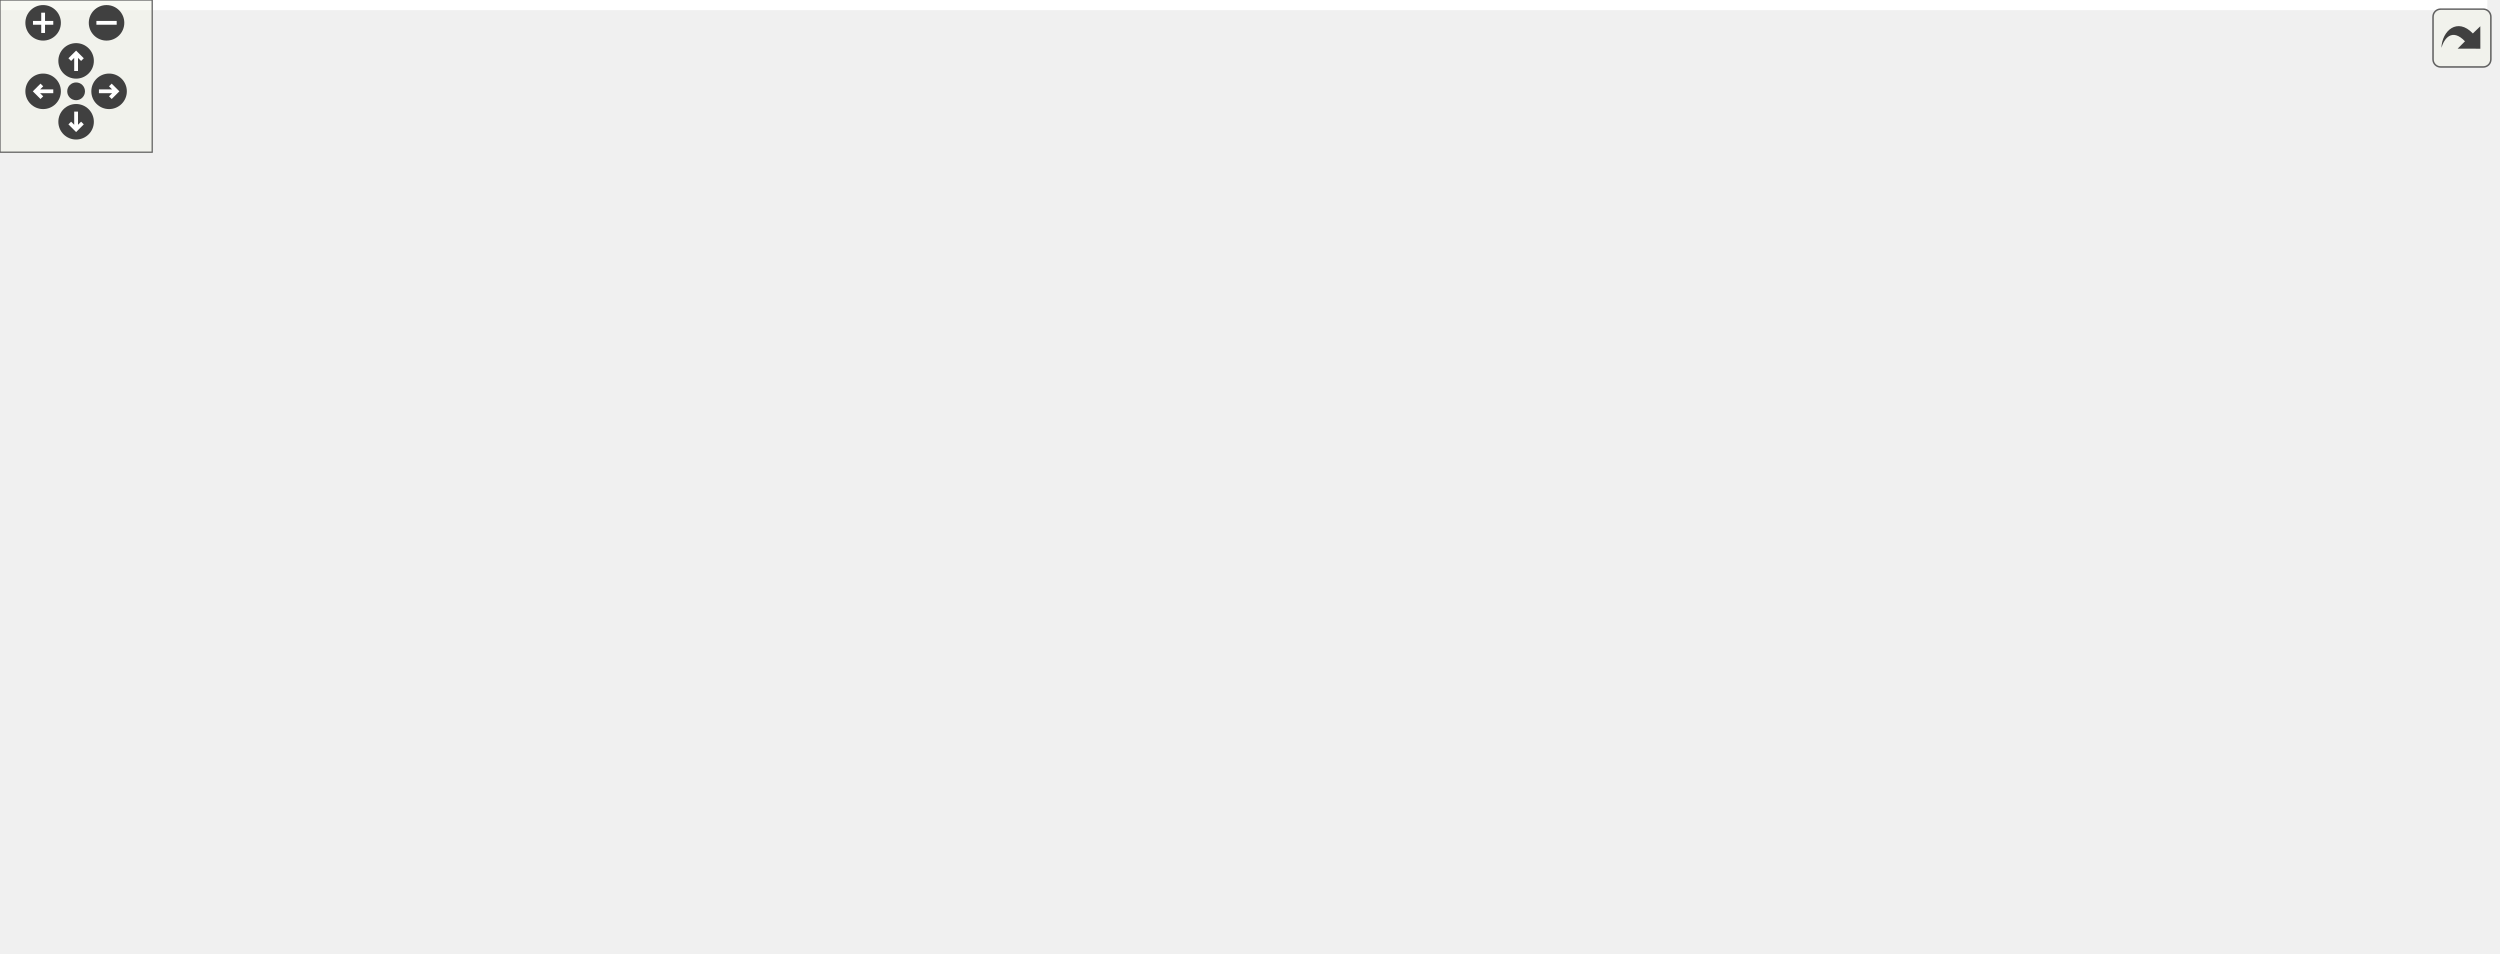
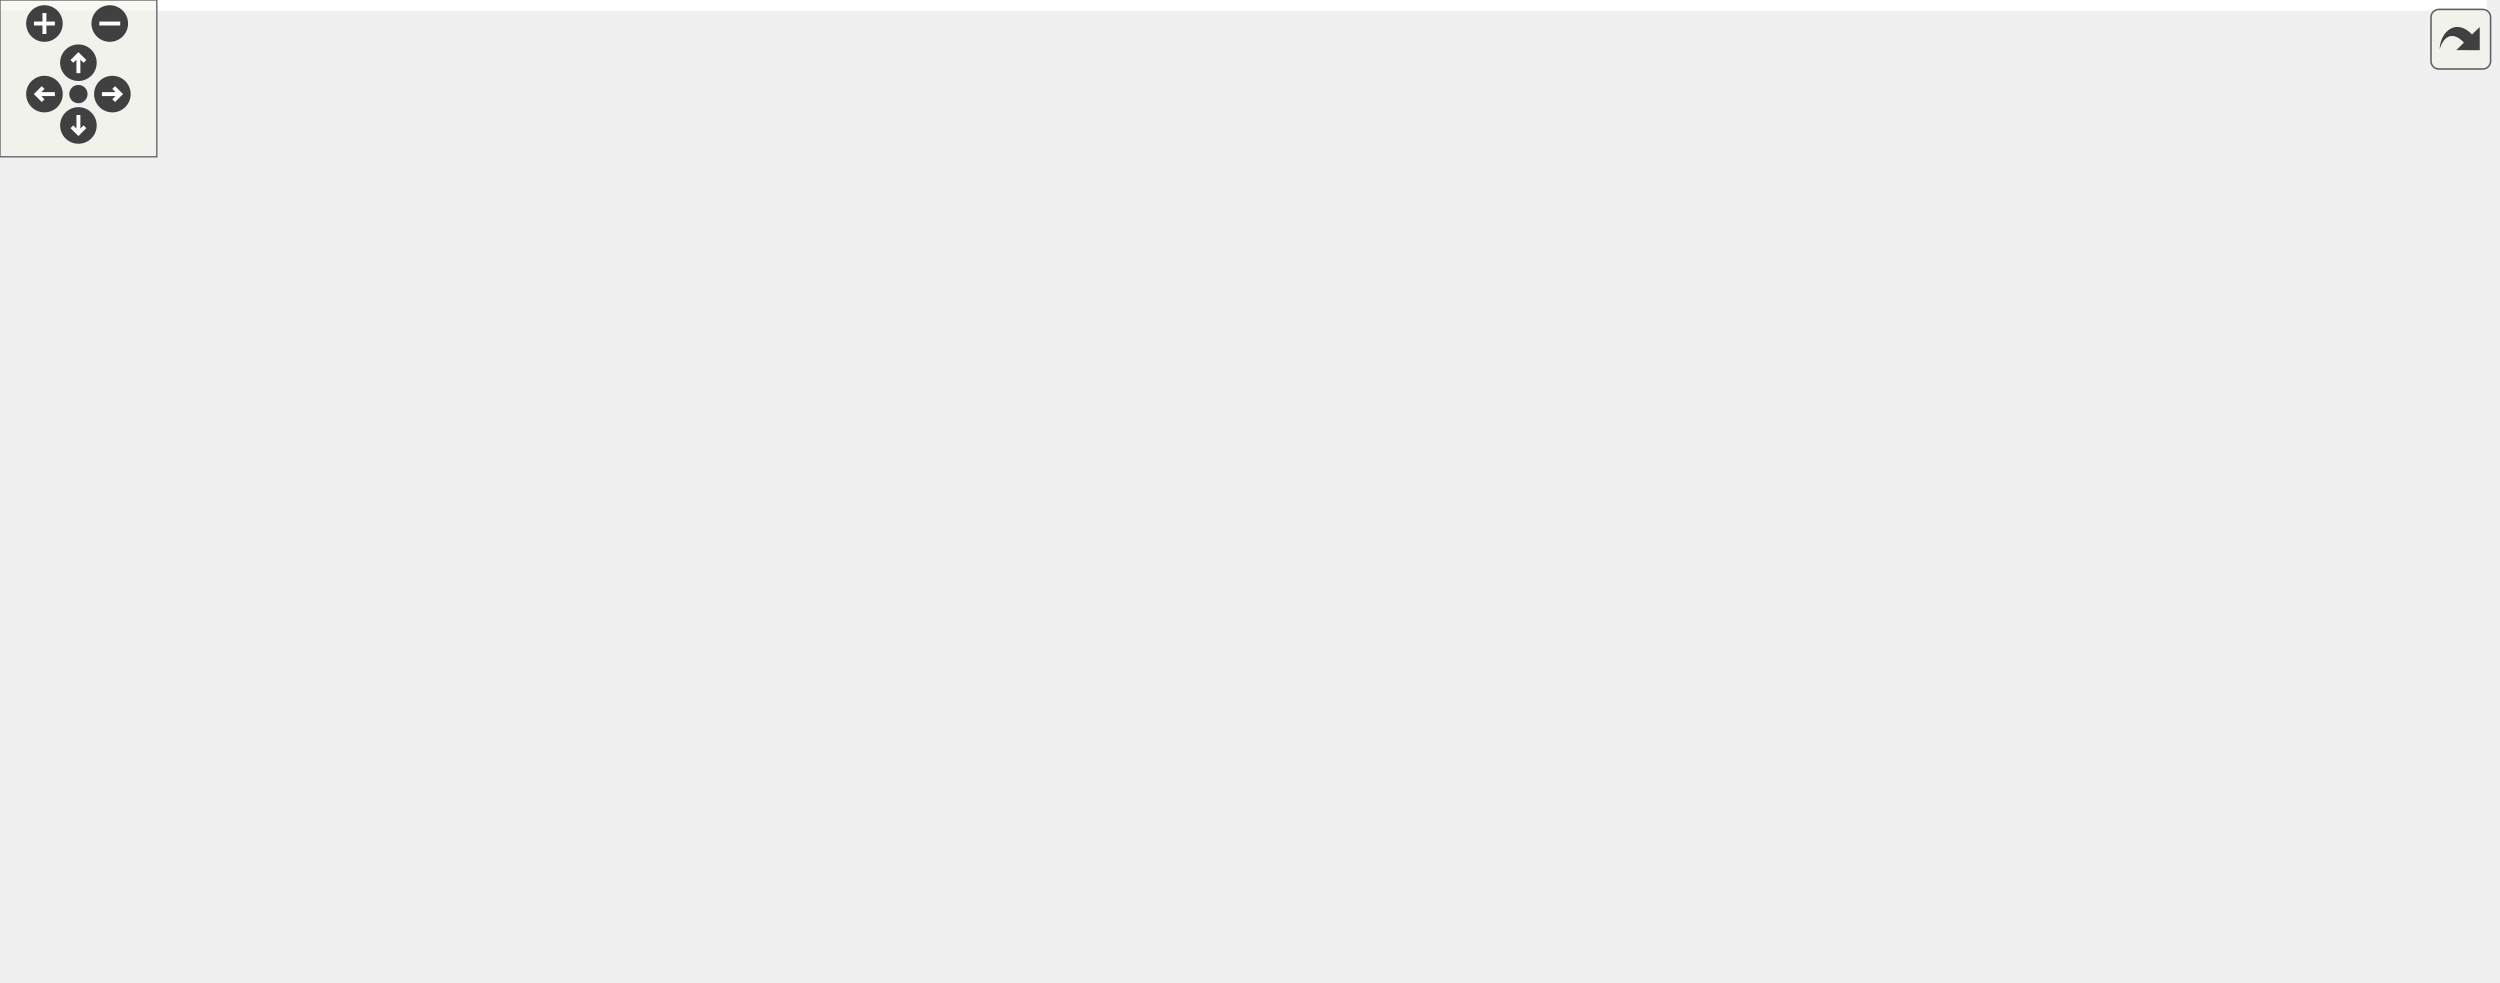
<svg xmlns="http://www.w3.org/2000/svg" xmlns:xlink="http://www.w3.org/1999/xlink" id="main" version="1.1" xml:space="preserve">
  <style type="text/css">
.edge:hover path { stroke: red; }
.edge:hover polygon { stroke: red; fill: red; }
</style>
  <defs>
    <circle id="rim" cx="0" cy="0" r="7" />
    <circle id="rim2" cx="0" cy="0" r="3.5" />
    <g id="zoomPlus">
      <use xlink:href="#rim" fill="#404040">
        <set attributeName="fill" to="#808080" begin="zoomplus.mouseover" end="zoomplus.mouseout" />
      </use>
      <path d="M-4,0h8M0,-4v8" fill="none" stroke="white" stroke-width="1.5" pointer-events="none" />
    </g>
    <g id="zoomMin">
      <use xlink:href="#rim" fill="#404040">
        <set attributeName="fill" to="#808080" begin="zoomminus.mouseover" end="zoomminus.mouseout" />
      </use>
      <path d="M-4,0h8" fill="none" stroke="white" stroke-width="1.5" pointer-events="none" />
    </g>
    <g id="dirArrow">
      <path fill="none" stroke="white" stroke-width="1.5" d="M0,-3.0v7 M-2.5,-0.5L0,-3.0L2.5,-0.5" />
    </g>
    <g id="resetDef">
      <use xlink:href="#rim2" fill="#404040">
        <set attributeName="fill" to="#808080" begin="reset.mouseover" end="reset.mouseout" />
      </use>
    </g>
  </defs>
  <svg id="graph" class="graph">
    <g id="viewport">
-       <polygon fill="#ffffff" stroke="transparent" points="-4,4 -4,-315 980.5,-315 980.5,4 -4,4" />
+       <polygon fill="#ffffff" stroke="transparent" points="-4,4 -4,-315 951.5,-315 951.5,4 -4,4" />
      <g id="node1" class="node">
        <g id="a_node1">
          <a xlink:title=" ">
            <polygon fill="#bfbfbf" stroke="#000000" points="377,-280.5 377,-310.5 492,-310.5 492,-280.5 377,-280.5" />
            <text text-anchor="start" x="385" y="-298.5" font-family="Helvetica,sans-Serif" font-size="10.00" fill="#000000">src/application_server</text>
            <text text-anchor="middle" x="434.5" y="-287.5" font-family="Helvetica,sans-Serif" font-size="10.00" fill="#000000">/minimap.h</text>
          </a>
        </g>
      </g>
      <g id="node2" class="node">
        <g id="a_node2">
          <a xlink:title=" ">
-             <polygon fill="#ffffff" stroke="#bfbfbf" points="617.5,-112.5 617.5,-131.5 673.5,-131.5 673.5,-112.5 617.5,-112.5" />
-             <text text-anchor="middle" x="645.5" y="-119.5" font-family="Helvetica,sans-Serif" font-size="10.00" fill="#000000">QWidget</text>
+             <polygon fill="#ffffff" stroke="#bfbfbf" points="891.5,-112.5 891.5,-131.5 947.5,-131.5 947.5,-112.5 891.5,-112.5" />
+             <text text-anchor="middle" x="919.5" y="-119.5" font-family="Helvetica,sans-Serif" font-size="10.00" fill="#000000">QWidget</text>
          </a>
        </g>
      </g>
      <g id="edge1" class="edge">
-         <path fill="none" stroke="#191970" d="M452.856,-280.406C492.451,-247.848 585.573,-171.276 626.095,-137.956" />
-         <polygon fill="#191970" stroke="#191970" points="628.404,-140.589 633.905,-131.534 623.958,-135.182 628.404,-140.589" />
+         <path fill="none" stroke="#191970" d="M492.189,-281.009C562.74,-262.577 685.267,-228.26 786.5,-188 824.685,-172.814 866.89,-150.946 893.299,-136.609" />
+         <polygon fill="#191970" stroke="#191970" points="895.187,-139.565 902.278,-131.693 891.825,-133.425 895.187,-139.565" />
      </g>
      <g id="node3" class="node">
        <g id="a_node3">
          <a xlink:href="maprenderer_8h.html" target="_top" xlink:title=" ">
            <polygon fill="#ffffff" stroke="#000000" points="393.5,-224.5 393.5,-243.5 475.5,-243.5 475.5,-224.5 393.5,-224.5" />
            <text text-anchor="middle" x="434.5" y="-231.5" font-family="Helvetica,sans-Serif" font-size="10.00" fill="#000000">maprenderer.h</text>
          </a>
        </g>
      </g>
      <g id="edge2" class="edge">
        <path fill="none" stroke="#191970" d="M434.5,-280.298C434.5,-272.383 434.5,-262.604 434.5,-254.076" />
        <polygon fill="#191970" stroke="#191970" points="438,-253.847 434.5,-243.847 431,-253.847 438,-253.847" />
      </g>
-       <g id="node21" class="node">
-         <g id="a_node21">
+       <g id="node20" class="node">
+         <g id="a_node20">
          <a xlink:href="point_8h.html" target="_top" xlink:title=" ">
            <polygon fill="#ffffff" stroke="#000000" points="0,-56.5 0,-75.5 45,-75.5 45,-56.5 0,-56.5" />
            <text text-anchor="middle" x="22.5" y="-63.5" font-family="Helvetica,sans-Serif" font-size="10.00" fill="#000000">point.h</text>
          </a>
        </g>
      </g>
-       <g id="edge34" class="edge">
+       <g id="edge33" class="edge">
        <path fill="none" stroke="#191970" d="M376.821,-286.631C304.126,-273.56 177.238,-244.336 82.5,-188 51.975,-169.849 39.976,-164.43 25.5,-132 19.071,-117.598 18.683,-99.627 19.701,-86.075" />
        <polygon fill="#191970" stroke="#191970" points="23.205,-86.222 20.785,-75.907 16.245,-85.48 23.205,-86.222" />
      </g>
      <g id="edge3" class="edge">
-         <path fill="none" stroke="#191970" d="M452.49,-224.451C489.628,-204.738 574.953,-159.446 618.646,-136.254" />
-         <polygon fill="#191970" stroke="#191970" points="620.364,-139.305 627.556,-131.525 617.082,-133.122 620.364,-139.305" />
+         <path fill="none" stroke="#191970" d="M475.539,-230.667C535.254,-225.195 649.25,-212.395 743.5,-188 795.976,-174.417 854.45,-150.675 889.046,-135.675" />
+         <polygon fill="#191970" stroke="#191970" points="890.809,-138.724 898.565,-131.507 888.001,-132.312 890.809,-138.724" />
      </g>
      <g id="node4" class="node">
        <g id="a_node4">
          <a xlink:title=" ">
            <polygon fill="#ffffff" stroke="#bfbfbf" points="247,-112.5 247,-131.5 286,-131.5 286,-112.5 247,-112.5" />
            <text text-anchor="middle" x="266.5" y="-119.5" font-family="Helvetica,sans-Serif" font-size="10.00" fill="#000000">QList</text>
          </a>
        </g>
      </g>
      <g id="edge4" class="edge">
        <path fill="none" stroke="#191970" d="M420.176,-224.451C391.04,-205.027 324.656,-160.77 289.434,-137.29" />
        <polygon fill="#191970" stroke="#191970" points="291.049,-134.16 280.787,-131.525 287.166,-139.984 291.049,-134.16" />
      </g>
      <g id="node5" class="node">
        <g id="a_node5">
          <a xlink:href="graphicsmanager_8h.html" target="_top" xlink:title=" ">
            <polygon fill="#ffffff" stroke="#000000" points="439,-112.5 439,-131.5 542,-131.5 542,-112.5 439,-112.5" />
            <text text-anchor="middle" x="490.5" y="-119.5" font-family="Helvetica,sans-Serif" font-size="10.00" fill="#000000">graphicsmanager.h</text>
          </a>
        </g>
      </g>
      <g id="edge5" class="edge">
        <path fill="none" stroke="#191970" d="M444.304,-224.239C452.624,-215.451 464.322,-201.826 471.5,-188 479.054,-173.449 483.975,-155.489 486.911,-141.979" />
        <polygon fill="#191970" stroke="#191970" points="490.408,-142.342 488.926,-131.851 483.542,-140.976 490.408,-142.342" />
      </g>
      <g id="node9" class="node">
        <g id="a_node9">
          <a xlink:href="datamodel_8h.html" target="_top" xlink:title=" ">
-             <polygon fill="#ffffff" stroke="#000000" points="706,-168.5 706,-187.5 779,-187.5 779,-168.5 706,-168.5" />
-             <text text-anchor="middle" x="742.5" y="-175.5" font-family="Helvetica,sans-Serif" font-size="10.00" fill="#000000">datamodel.h</text>
+             <polygon fill="#ffffff" stroke="#000000" points="661,-168.5 661,-187.5 734,-187.5 734,-168.5 661,-168.5" />
+             <text text-anchor="middle" x="697.5" y="-175.5" font-family="Helvetica,sans-Serif" font-size="10.00" fill="#000000">datamodel.h</text>
          </a>
        </g>
      </g>
      <g id="edge9" class="edge">
-         <path fill="none" stroke="#191970" d="M475.719,-226.506C532.897,-216.11 635.994,-197.365 695.901,-186.472" />
-         <polygon fill="#191970" stroke="#191970" points="696.635,-189.897 705.848,-184.664 695.383,-183.01 696.635,-189.897" />
+         <path fill="none" stroke="#191970" d="M475.594,-225.25C523.17,-215.12 601.346,-198.474 651.077,-187.885" />
+         <polygon fill="#191970" stroke="#191970" points="651.879,-191.292 660.931,-185.787 650.421,-184.446 651.879,-191.292" />
      </g>
      <g id="node17" class="node">
        <g id="a_node17">
          <a xlink:href="maptile_8h.html" target="_top" xlink:title=" ">
            <polygon fill="#ffffff" stroke="#000000" points="406.5,-168.5 406.5,-187.5 462.5,-187.5 462.5,-168.5 406.5,-168.5" />
            <text text-anchor="middle" x="434.5" y="-175.5" font-family="Helvetica,sans-Serif" font-size="10.00" fill="#000000">maptile.h</text>
          </a>
        </g>
      </g>
      <g id="edge19" class="edge">
        <path fill="none" stroke="#191970" d="M434.5,-224.245C434.5,-216.938 434.5,-206.694 434.5,-197.705" />
        <polygon fill="#191970" stroke="#191970" points="438,-197.643 434.5,-187.643 431,-197.643 438,-197.643" />
      </g>
-       <g id="edge25" class="edge">
+       <g id="edge24" class="edge">
        <path fill="none" stroke="#191970" d="M393.465,-230.705C338.828,-225.522 239.651,-213.325 158.5,-188 102.701,-170.587 76.776,-177.024 39.5,-132 28.783,-119.055 24.725,-100.158 23.236,-85.899" />
        <polygon fill="#191970" stroke="#191970" points="26.709,-85.388 22.514,-75.659 19.726,-85.881 26.709,-85.388" />
      </g>
-       <g id="node22" class="node">
-         <g id="a_node22">
+       <g id="node21" class="node">
+         <g id="a_node21">
          <a xlink:href="animationmovement_8h.html" target="_top" xlink:title=" ">
            <polygon fill="#ffffff" stroke="#000000" points="168,-168.5 168,-187.5 283,-187.5 283,-168.5 168,-168.5" />
            <text text-anchor="middle" x="225.5" y="-175.5" font-family="Helvetica,sans-Serif" font-size="10.00" fill="#000000">animationmovement.h</text>
          </a>
        </g>
      </g>
-       <g id="edge26" class="edge">
+       <g id="edge25" class="edge">
        <path fill="none" stroke="#191970" d="M398.572,-224.373C363.216,-214.9 309.112,-200.403 270.821,-190.143" />
        <polygon fill="#191970" stroke="#191970" points="271.525,-186.709 260.959,-187.501 269.713,-193.47 271.525,-186.709" />
      </g>
      <g id="node6" class="node">
        <g id="a_node6">
          <a xlink:title=" ">
            <polygon fill="#ffffff" stroke="#bfbfbf" points="461.5,-56.5 461.5,-75.5 519.5,-75.5 519.5,-56.5 461.5,-56.5" />
            <text text-anchor="middle" x="490.5" y="-63.5" font-family="Helvetica,sans-Serif" font-size="10.00" fill="#000000">QPixmap</text>
          </a>
        </g>
      </g>
      <g id="edge6" class="edge">
        <path fill="none" stroke="#191970" d="M490.5,-112.246C490.5,-104.938 490.5,-94.694 490.5,-85.705" />
        <polygon fill="#191970" stroke="#191970" points="494,-85.643 490.5,-75.643 487,-85.643 494,-85.643" />
      </g>
      <g id="node7" class="node">
        <g id="a_node7">
          <a xlink:title=" ">
            <polygon fill="#ffffff" stroke="#bfbfbf" points="273,-56.5 273,-75.5 326,-75.5 326,-56.5 273,-56.5" />
            <text text-anchor="middle" x="299.5" y="-63.5" font-family="Helvetica,sans-Serif" font-size="10.00" fill="#000000">QImage</text>
          </a>
        </g>
      </g>
      <g id="edge7" class="edge">
        <path fill="none" stroke="#191970" d="M457.666,-112.373C423.786,-102.44 371.067,-86.983 335.925,-76.679" />
        <polygon fill="#191970" stroke="#191970" points="336.647,-73.244 326.066,-73.789 334.678,-79.961 336.647,-73.244" />
      </g>
      <g id="node8" class="node">
        <g id="a_node8">
          <a xlink:title=" ">
-             <polygon fill="#ffffff" stroke="#bfbfbf" points="549,-56.5 549,-75.5 590,-75.5 590,-56.5 549,-56.5" />
-             <text text-anchor="middle" x="569.5" y="-63.5" font-family="Helvetica,sans-Serif" font-size="10.00" fill="#000000">string</text>
+             <polygon fill="#ffffff" stroke="#bfbfbf" points="559,-56.5 559,-75.5 600,-75.5 600,-56.5 559,-56.5" />
+             <text text-anchor="middle" x="579.5" y="-63.5" font-family="Helvetica,sans-Serif" font-size="10.00" fill="#000000">string</text>
          </a>
        </g>
      </g>
      <g id="edge8" class="edge">
-         <path fill="none" stroke="#191970" d="M504.261,-112.246C516.155,-103.814 533.565,-91.473 547.409,-81.66" />
-         <polygon fill="#191970" stroke="#191970" points="549.763,-84.281 555.897,-75.643 545.715,-78.57 549.763,-84.281" />
+         <path fill="none" stroke="#191970" d="M506.003,-112.246C519.658,-103.653 539.766,-91.001 555.499,-81.102" />
+         <polygon fill="#191970" stroke="#191970" points="557.575,-83.931 564.175,-75.643 553.847,-78.006 557.575,-83.931" />
      </g>
      <g id="edge12" class="edge">
-         <path fill="none" stroke="#191970" d="M725.604,-168.245C710.582,-159.573 688.396,-146.764 671.179,-136.825" />
-         <polygon fill="#191970" stroke="#191970" points="672.613,-133.611 662.202,-131.643 669.113,-139.674 672.613,-133.611" />
+         <path fill="none" stroke="#191970" d="M734.061,-169.141C769.377,-160.531 824.624,-146.93 881.373,-132.259" />
+         <polygon fill="#191970" stroke="#191970" points="882.432,-135.6 891.234,-129.703 880.676,-128.824 882.432,-135.6" />
      </g>
      <g id="edge10" class="edge">
-         <path fill="none" stroke="#191970" d="M747.601,-168.314C754.189,-154.311 763.375,-128.306 750.5,-112 709.665,-60.285 669.611,-91.78 600.091,-75.72" />
-         <polygon fill="#191970" stroke="#191970" points="600.641,-72.247 590.083,-73.125 598.884,-79.023 600.641,-72.247" />
+         <path fill="none" stroke="#191970" d="M686.694,-168.212C676.515,-158.955 660.874,-144.638 647.5,-132 630.107,-115.564 610.527,-96.499 596.859,-83.098" />
+         <polygon fill="#191970" stroke="#191970" points="599.144,-80.436 589.557,-75.925 594.238,-85.43 599.144,-80.436" />
      </g>
      <g id="node10" class="node">
        <g id="a_node10">
          <a xlink:title=" ">
-             <polygon fill="#ffffff" stroke="#bfbfbf" points="692,-112.5 692,-131.5 741,-131.5 741,-112.5 692,-112.5" />
-             <text text-anchor="middle" x="716.5" y="-119.5" font-family="Helvetica,sans-Serif" font-size="10.00" fill="#000000">QLabel</text>
+             <polygon fill="#ffffff" stroke="#bfbfbf" points="656,-112.5 656,-131.5 705,-131.5 705,-112.5 656,-112.5" />
+             <text text-anchor="middle" x="680.5" y="-119.5" font-family="Helvetica,sans-Serif" font-size="10.00" fill="#000000">QLabel</text>
          </a>
        </g>
      </g>
      <g id="edge11" class="edge">
-         <path fill="none" stroke="#191970" d="M737.971,-168.245C734.467,-160.697 729.507,-150.016 725.238,-140.82" />
-         <polygon fill="#191970" stroke="#191970" points="728.363,-139.239 720.977,-131.643 722.014,-142.187 728.363,-139.239" />
+         <path fill="none" stroke="#191970" d="M694.539,-168.245C692.296,-160.858 689.142,-150.469 686.392,-141.409" />
+         <polygon fill="#191970" stroke="#191970" points="689.681,-140.195 683.427,-131.643 682.983,-142.228 689.681,-140.195" />
      </g>
      <g id="node11" class="node">
        <g id="a_node11">
          <a xlink:href="mainwindow_8h.html" target="_top" xlink:title=" ">
-             <polygon fill="#ffffff" stroke="#000000" points="797.5,-112.5 797.5,-131.5 877.5,-131.5 877.5,-112.5 797.5,-112.5" />
-             <text text-anchor="middle" x="837.5" y="-119.5" font-family="Helvetica,sans-Serif" font-size="10.00" fill="#000000">mainwindow.h</text>
+             <polygon fill="#ffffff" stroke="#000000" points="723.5,-112.5 723.5,-131.5 803.5,-131.5 803.5,-112.5 723.5,-112.5" />
+             <text text-anchor="middle" x="763.5" y="-119.5" font-family="Helvetica,sans-Serif" font-size="10.00" fill="#000000">mainwindow.h</text>
          </a>
        </g>
      </g>
      <g id="edge13" class="edge">
-         <path fill="none" stroke="#191970" d="M759.048,-168.245C773.76,-159.573 795.489,-146.764 812.351,-136.825" />
-         <polygon fill="#191970" stroke="#191970" points="814.305,-139.736 821.142,-131.643 810.75,-133.706 814.305,-139.736" />
+         <path fill="none" stroke="#191970" d="M708.996,-168.245C718.744,-159.975 732.926,-147.942 744.38,-138.223" />
+         <polygon fill="#191970" stroke="#191970" points="746.775,-140.781 752.135,-131.643 742.246,-135.444 746.775,-140.781" />
      </g>
      <g id="node14" class="node">
        <g id="a_node14">
          <a xlink:href="player_8h.html" target="_top" xlink:title=" ">
-             <polygon fill="#ffffff" stroke="#000000" points="897.5,-112.5 897.5,-131.5 949.5,-131.5 949.5,-112.5 897.5,-112.5" />
-             <text text-anchor="middle" x="923.5" y="-119.5" font-family="Helvetica,sans-Serif" font-size="10.00" fill="#000000">player.h</text>
+             <polygon fill="#ffffff" stroke="#000000" points="821.5,-112.5 821.5,-131.5 873.5,-131.5 873.5,-112.5 821.5,-112.5" />
+             <text text-anchor="middle" x="847.5" y="-119.5" font-family="Helvetica,sans-Serif" font-size="10.00" fill="#000000">player.h</text>
          </a>
        </g>
      </g>
      <g id="edge16" class="edge">
-         <path fill="none" stroke="#191970" d="M773.615,-168.373C805.308,-158.568 854.399,-143.379 887.69,-133.079" />
-         <polygon fill="#191970" stroke="#191970" points="888.96,-136.35 897.478,-130.051 886.891,-129.663 888.96,-136.35" />
+         <path fill="none" stroke="#191970" d="M723.286,-168.373C747.905,-159.182 785.19,-145.262 812.487,-135.071" />
+         <polygon fill="#191970" stroke="#191970" points="813.906,-138.278 822.051,-131.501 811.458,-131.72 813.906,-138.278" />
      </g>
      <g id="node12" class="node">
        <g id="a_node12">
          <a xlink:title=" ">
-             <polygon fill="#ffffff" stroke="#bfbfbf" points="703,-56.5 703,-75.5 786,-75.5 786,-56.5 703,-56.5" />
-             <text text-anchor="middle" x="744.5" y="-63.5" font-family="Helvetica,sans-Serif" font-size="10.00" fill="#000000">QMainWindow</text>
+             <polygon fill="#ffffff" stroke="#bfbfbf" points="722,-56.5 722,-75.5 805,-75.5 805,-56.5 722,-56.5" />
+             <text text-anchor="middle" x="763.5" y="-63.5" font-family="Helvetica,sans-Serif" font-size="10.00" fill="#000000">QMainWindow</text>
          </a>
        </g>
      </g>
      <g id="edge14" class="edge">
-         <path fill="none" stroke="#191970" d="M821.301,-112.246C806.898,-103.573 785.627,-90.764 769.12,-80.825" />
-         <polygon fill="#191970" stroke="#191970" points="770.886,-77.803 760.514,-75.643 767.275,-83.8 770.886,-77.803" />
+         <path fill="none" stroke="#191970" d="M763.5,-112.246C763.5,-104.938 763.5,-94.694 763.5,-85.705" />
+         <polygon fill="#191970" stroke="#191970" points="767,-85.643 763.5,-75.643 760,-85.643 767,-85.643" />
      </g>
      <g id="node13" class="node">
        <g id="a_node13">
          <a xlink:title=" ">
-             <polygon fill="#ffffff" stroke="#bfbfbf" points="804,-56.5 804,-75.5 871,-75.5 871,-56.5 804,-56.5" />
-             <text text-anchor="middle" x="837.5" y="-63.5" font-family="Helvetica,sans-Serif" font-size="10.00" fill="#000000">QKeyEvent</text>
+             <polygon fill="#ffffff" stroke="#bfbfbf" points="637,-56.5 637,-75.5 704,-75.5 704,-56.5 637,-56.5" />
+             <text text-anchor="middle" x="670.5" y="-63.5" font-family="Helvetica,sans-Serif" font-size="10.00" fill="#000000">QKeyEvent</text>
          </a>
        </g>
      </g>
      <g id="edge15" class="edge">
-         <path fill="none" stroke="#191970" d="M837.5,-112.246C837.5,-104.938 837.5,-94.694 837.5,-85.705" />
-         <polygon fill="#191970" stroke="#191970" points="841,-85.643 837.5,-75.643 834,-85.643 841,-85.643" />
+         <path fill="none" stroke="#191970" d="M747.301,-112.246C732.898,-103.573 711.627,-90.764 695.12,-80.825" />
+         <polygon fill="#191970" stroke="#191970" points="696.886,-77.803 686.514,-75.643 693.275,-83.8 696.886,-77.803" />
      </g>
      <g id="node15" class="node">
        <g id="a_node15">
          <a xlink:href="highlighter_8h.html" target="_top" xlink:title=" ">
-             <polygon fill="#ffffff" stroke="#000000" points="889.5,-56.5 889.5,-75.5 959.5,-75.5 959.5,-56.5 889.5,-56.5" />
-             <text text-anchor="middle" x="924.5" y="-63.5" font-family="Helvetica,sans-Serif" font-size="10.00" fill="#000000">highlighter.h</text>
+             <polygon fill="#ffffff" stroke="#000000" points="823.5,-56.5 823.5,-75.5 893.5,-75.5 893.5,-56.5 823.5,-56.5" />
+             <text text-anchor="middle" x="858.5" y="-63.5" font-family="Helvetica,sans-Serif" font-size="10.00" fill="#000000">highlighter.h</text>
          </a>
        </g>
      </g>
      <g id="edge17" class="edge">
-         <path fill="none" stroke="#191970" d="M923.674,-112.246C923.805,-104.938 923.988,-94.694 924.148,-85.705" />
-         <polygon fill="#191970" stroke="#191970" points="927.649,-85.704 924.328,-75.643 920.65,-85.579 927.649,-85.704" />
+         <path fill="none" stroke="#191970" d="M849.416,-112.246C850.851,-104.938 852.864,-94.694 854.63,-85.705" />
+         <polygon fill="#191970" stroke="#191970" points="858.113,-86.13 856.606,-75.643 851.244,-84.781 858.113,-86.13" />
      </g>
      <g id="node16" class="node">
        <g id="a_node16">
          <a xlink:title=" ">
-             <polygon fill="#ffffff" stroke="#bfbfbf" points="872.5,-.5 872.5,-19.5 976.5,-19.5 976.5,-.5 872.5,-.5" />
-             <text text-anchor="middle" x="924.5" y="-7.5" font-family="Helvetica,sans-Serif" font-size="10.00" fill="#000000">QGraphicsRectItem</text>
+             <polygon fill="#ffffff" stroke="#bfbfbf" points="806.5,-.5 806.5,-19.5 910.5,-19.5 910.5,-.5 806.5,-.5" />
+             <text text-anchor="middle" x="858.5" y="-7.5" font-family="Helvetica,sans-Serif" font-size="10.00" fill="#000000">QGraphicsRectItem</text>
          </a>
        </g>
      </g>
      <g id="edge18" class="edge">
-         <path fill="none" stroke="#191970" d="M924.5,-56.245C924.5,-48.938 924.5,-38.694 924.5,-29.705" />
-         <polygon fill="#191970" stroke="#191970" points="928,-29.643 924.5,-19.643 921,-29.643 928,-29.643" />
-       </g>
-       <g id="edge24" class="edge">
+         <path fill="none" stroke="#191970" d="M858.5,-56.245C858.5,-48.938 858.5,-38.694 858.5,-29.705" />
+         <polygon fill="#191970" stroke="#191970" points="862,-29.643 858.5,-19.643 855,-29.643 862,-29.643" />
+       </g>
+       <g id="edge23" class="edge">
        <path fill="none" stroke="#191970" d="M444.255,-168.245C452.365,-160.135 464.092,-148.407 473.708,-138.792" />
        <polygon fill="#191970" stroke="#191970" points="476.261,-141.189 480.857,-131.643 471.311,-136.239 476.261,-141.189" />
      </g>
      <g id="node18" class="node">
        <g id="a_node18">
          <a xlink:title=" ">
            <polygon fill="#ffffff" stroke="#bfbfbf" points="304,-112.5 304,-131.5 421,-131.5 421,-112.5 304,-112.5" />
            <text text-anchor="middle" x="362.5" y="-119.5" font-family="Helvetica,sans-Serif" font-size="10.00" fill="#000000">QGraphicsPixmapItem</text>
          </a>
        </g>
      </g>
      <g id="edge20" class="edge">
        <path fill="none" stroke="#191970" d="M421.959,-168.245C411.221,-159.894 395.553,-147.708 382.995,-137.941" />
        <polygon fill="#191970" stroke="#191970" points="384.94,-135.019 374.898,-131.643 380.642,-140.545 384.94,-135.019" />
      </g>
      <g id="node19" class="node">
        <g id="a_node19">
          <a xlink:href="city_8h.html" target="_top" xlink:title=" ">
            <polygon fill="#ffffff" stroke="#000000" points="560,-112.5 560,-131.5 599,-131.5 599,-112.5 560,-112.5" />
            <text text-anchor="middle" x="579.5" y="-119.5" font-family="Helvetica,sans-Serif" font-size="10.00" fill="#000000">city.h</text>
          </a>
        </g>
      </g>
      <g id="edge21" class="edge">
        <path fill="none" stroke="#191970" d="M459.426,-168.373C484.556,-158.668 523.339,-143.69 549.99,-133.397" />
        <polygon fill="#191970" stroke="#191970" points="551.488,-136.57 559.556,-129.703 548.966,-130.04 551.488,-136.57" />
      </g>
      <g id="edge22" class="edge">
-         <path fill="none" stroke="#191970" d="M577.758,-112.246C576.453,-104.938 574.624,-94.694 573.019,-85.705" />
-         <polygon fill="#191970" stroke="#191970" points="576.425,-84.872 571.222,-75.643 569.534,-86.102 576.425,-84.872" />
-       </g>
-       <g id="node20" class="node">
-         <g id="a_node20">
-           <a xlink:title=" ">
-             <polygon fill="#ffffff" stroke="#bfbfbf" points="608.5,-56.5 608.5,-75.5 652.5,-75.5 652.5,-56.5 608.5,-56.5" />
-             <text text-anchor="middle" x="630.5" y="-63.5" font-family="Helvetica,sans-Serif" font-size="10.00" fill="#000000">vector</text>
-           </a>
-         </g>
-       </g>
-       <g id="edge23" class="edge">
-         <path fill="none" stroke="#191970" d="M588.384,-112.246C595.697,-104.216 606.239,-92.639 614.947,-83.078" />
-         <polygon fill="#191970" stroke="#191970" points="617.573,-85.393 621.718,-75.643 612.397,-80.68 617.573,-85.393" />
-       </g>
-       <g id="edge31" class="edge">
+         <path fill="none" stroke="#191970" d="M579.5,-112.246C579.5,-104.938 579.5,-94.694 579.5,-85.705" />
+         <polygon fill="#191970" stroke="#191970" points="583,-85.643 579.5,-75.643 576,-85.643 583,-85.643" />
+       </g>
+       <g id="edge30" class="edge">
        <path fill="none" stroke="#191970" d="M232.642,-168.245C238.344,-160.456 246.49,-149.331 253.363,-139.944" />
        <polygon fill="#191970" stroke="#191970" points="256.357,-141.779 259.44,-131.643 250.709,-137.644 256.357,-141.779" />
      </g>
-       <g id="edge33" class="edge">
+       <g id="edge32" class="edge">
        <path fill="none" stroke="#191970" d="M249.051,-168.373C271.339,-159.263 304.994,-145.506 329.864,-135.34" />
        <polygon fill="#191970" stroke="#191970" points="331.324,-138.525 339.256,-131.501 328.675,-132.045 331.324,-138.525" />
      </g>
-       <g id="edge27" class="edge">
+       <g id="edge26" class="edge">
        <path fill="none" stroke="#191970" d="M175.59,-168.428C133.897,-159.657 78.47,-145.951 60.5,-132 45.204,-120.126 34.973,-100.237 29.017,-85.39" />
        <polygon fill="#191970" stroke="#191970" points="32.171,-83.827 25.425,-75.657 25.604,-86.25 32.171,-83.827" />
      </g>
-       <g id="node23" class="node">
-         <g id="a_node23">
+       <g id="node22" class="node">
+         <g id="a_node22">
          <a xlink:href="animationentity_8h.html" target="_top" xlink:title=" ">
            <polygon fill="#ffffff" stroke="#000000" points="138,-112.5 138,-131.5 229,-131.5 229,-112.5 138,-112.5" />
            <text text-anchor="middle" x="183.5" y="-119.5" font-family="Helvetica,sans-Serif" font-size="10.00" fill="#000000">animationentity.h</text>
          </a>
        </g>
      </g>
-       <g id="edge28" class="edge">
+       <g id="edge27" class="edge">
        <path fill="none" stroke="#191970" d="M218.184,-168.245C212.282,-160.376 203.826,-149.101 196.741,-139.654" />
        <polygon fill="#191970" stroke="#191970" points="199.532,-137.543 190.732,-131.643 193.932,-141.743 199.532,-137.543" />
      </g>
-       <g id="node24" class="node">
-         <g id="a_node24">
+       <g id="node23" class="node">
+         <g id="a_node23">
          <a xlink:title=" ">
            <polygon fill="#ffffff" stroke="#bfbfbf" points="69.5,-112.5 69.5,-131.5 119.5,-131.5 119.5,-112.5 69.5,-112.5" />
            <text text-anchor="middle" x="94.5" y="-119.5" font-family="Helvetica,sans-Serif" font-size="10.00" fill="#000000">QString</text>
          </a>
        </g>
      </g>
-       <g id="edge32" class="edge">
+       <g id="edge31" class="edge">
        <path fill="none" stroke="#191970" d="M202.98,-168.373C181.763,-159.303 149.772,-145.628 126.023,-135.476" />
        <polygon fill="#191970" stroke="#191970" points="127.297,-132.214 116.726,-131.501 124.545,-138.65 127.297,-132.214" />
      </g>
-       <g id="edge29" class="edge">
+       <g id="edge28" class="edge">
        <path fill="none" stroke="#191970" d="M203.441,-112.373C221.979,-103.424 249.803,-89.992 270.741,-79.883" />
        <polygon fill="#191970" stroke="#191970" points="272.335,-83.001 279.819,-75.501 269.292,-76.697 272.335,-83.001" />
      </g>
-       <g id="edge30" class="edge">
+       <g id="edge29" class="edge">
        <path fill="none" stroke="#191970" d="M155.823,-112.373C127.713,-102.596 84.218,-87.467 54.61,-77.169" />
        <polygon fill="#191970" stroke="#191970" points="55.738,-73.856 45.144,-73.876 53.439,-80.467 55.738,-73.856" />
      </g>
    </g>
  </svg>
  <g id="navigator" transform="translate(0 0)" fill="#404254">
    <rect fill="#f2f5e9" fill-opacity="0.5" stroke="#606060" stroke-width=".5" x="0" y="0" width="60" height="60" />
    <use id="zoomplus" xlink:href="#zoomPlus" x="17" y="9" />
    <use id="zoomminus" xlink:href="#zoomMin" x="42" y="9" />
    <use id="reset" xlink:href="#resetDef" x="30" y="36" />
    <g id="arrowUp" xlink:href="#dirArrow" transform="translate(30 24)">
      <use xlink:href="#rim" fill="#404040">
        <set attributeName="fill" to="#808080" begin="arrowUp.mouseover" end="arrowUp.mouseout" />
      </use>
      <path fill="none" stroke="white" stroke-width="1.5" d="M0,-3.0v7 M-2.5,-0.5L0,-3.0L2.5,-0.5" />
    </g>
    <g id="arrowRight" xlink:href="#dirArrow" transform="rotate(90) translate(36 -43)">
      <use xlink:href="#rim" fill="#404040">
        <set attributeName="fill" to="#808080" begin="arrowRight.mouseover" end="arrowRight.mouseout" />
      </use>
      <path fill="none" stroke="white" stroke-width="1.5" d="M0,-3.0v7 M-2.5,-0.5L0,-3.0L2.5,-0.5" />
    </g>
    <g id="arrowDown" xlink:href="#dirArrow" transform="rotate(180) translate(-30 -48)">
      <use xlink:href="#rim" fill="#404040">
        <set attributeName="fill" to="#808080" begin="arrowDown.mouseover" end="arrowDown.mouseout" />
      </use>
      <path fill="none" stroke="white" stroke-width="1.5" d="M0,-3.0v7 M-2.5,-0.5L0,-3.0L2.5,-0.5" />
    </g>
    <g id="arrowLeft" xlink:href="#dirArrow" transform="rotate(270) translate(-36 17)">
      <use xlink:href="#rim" fill="#404040">
        <set attributeName="fill" to="#808080" begin="arrowLeft.mouseover" end="arrowLeft.mouseout" />
      </use>
      <path fill="none" stroke="white" stroke-width="1.5" d="M0,-3.0v7 M-2.5,-0.5L0,-3.0L2.5,-0.5" />
    </g>
  </g>
  <svg viewBox="0 0 15 15" width="100%" height="30px" preserveAspectRatio="xMaxYMin meet">
    <g id="arrow_out" transform="scale(0.3 0.3)">
      <a xlink:href="minimap_8h__incl_org.svg" target="_base">
        <rect id="button" ry="5" rx="5" y="6" x="6" height="38" width="38" fill="#f2f5e9" fill-opacity="0.5" stroke="#606060" stroke-width="1.0" />
        <path id="arrow" d="M 11.5,31.437 C 11.94,20.098 22.043,11.323 32.159,21.979 L 37.069,17.246 C 37.069,17.246 37.088,32 37.088,32 L 22.16,31.978 C 22.16,31.978 26.998,27.14 26.998,27.14 C 18.529,18.264 13.292,25.23 11.5,31.437 z" style="fill:#404040;" />
      </a>
    </g>
  </svg>
</svg>
